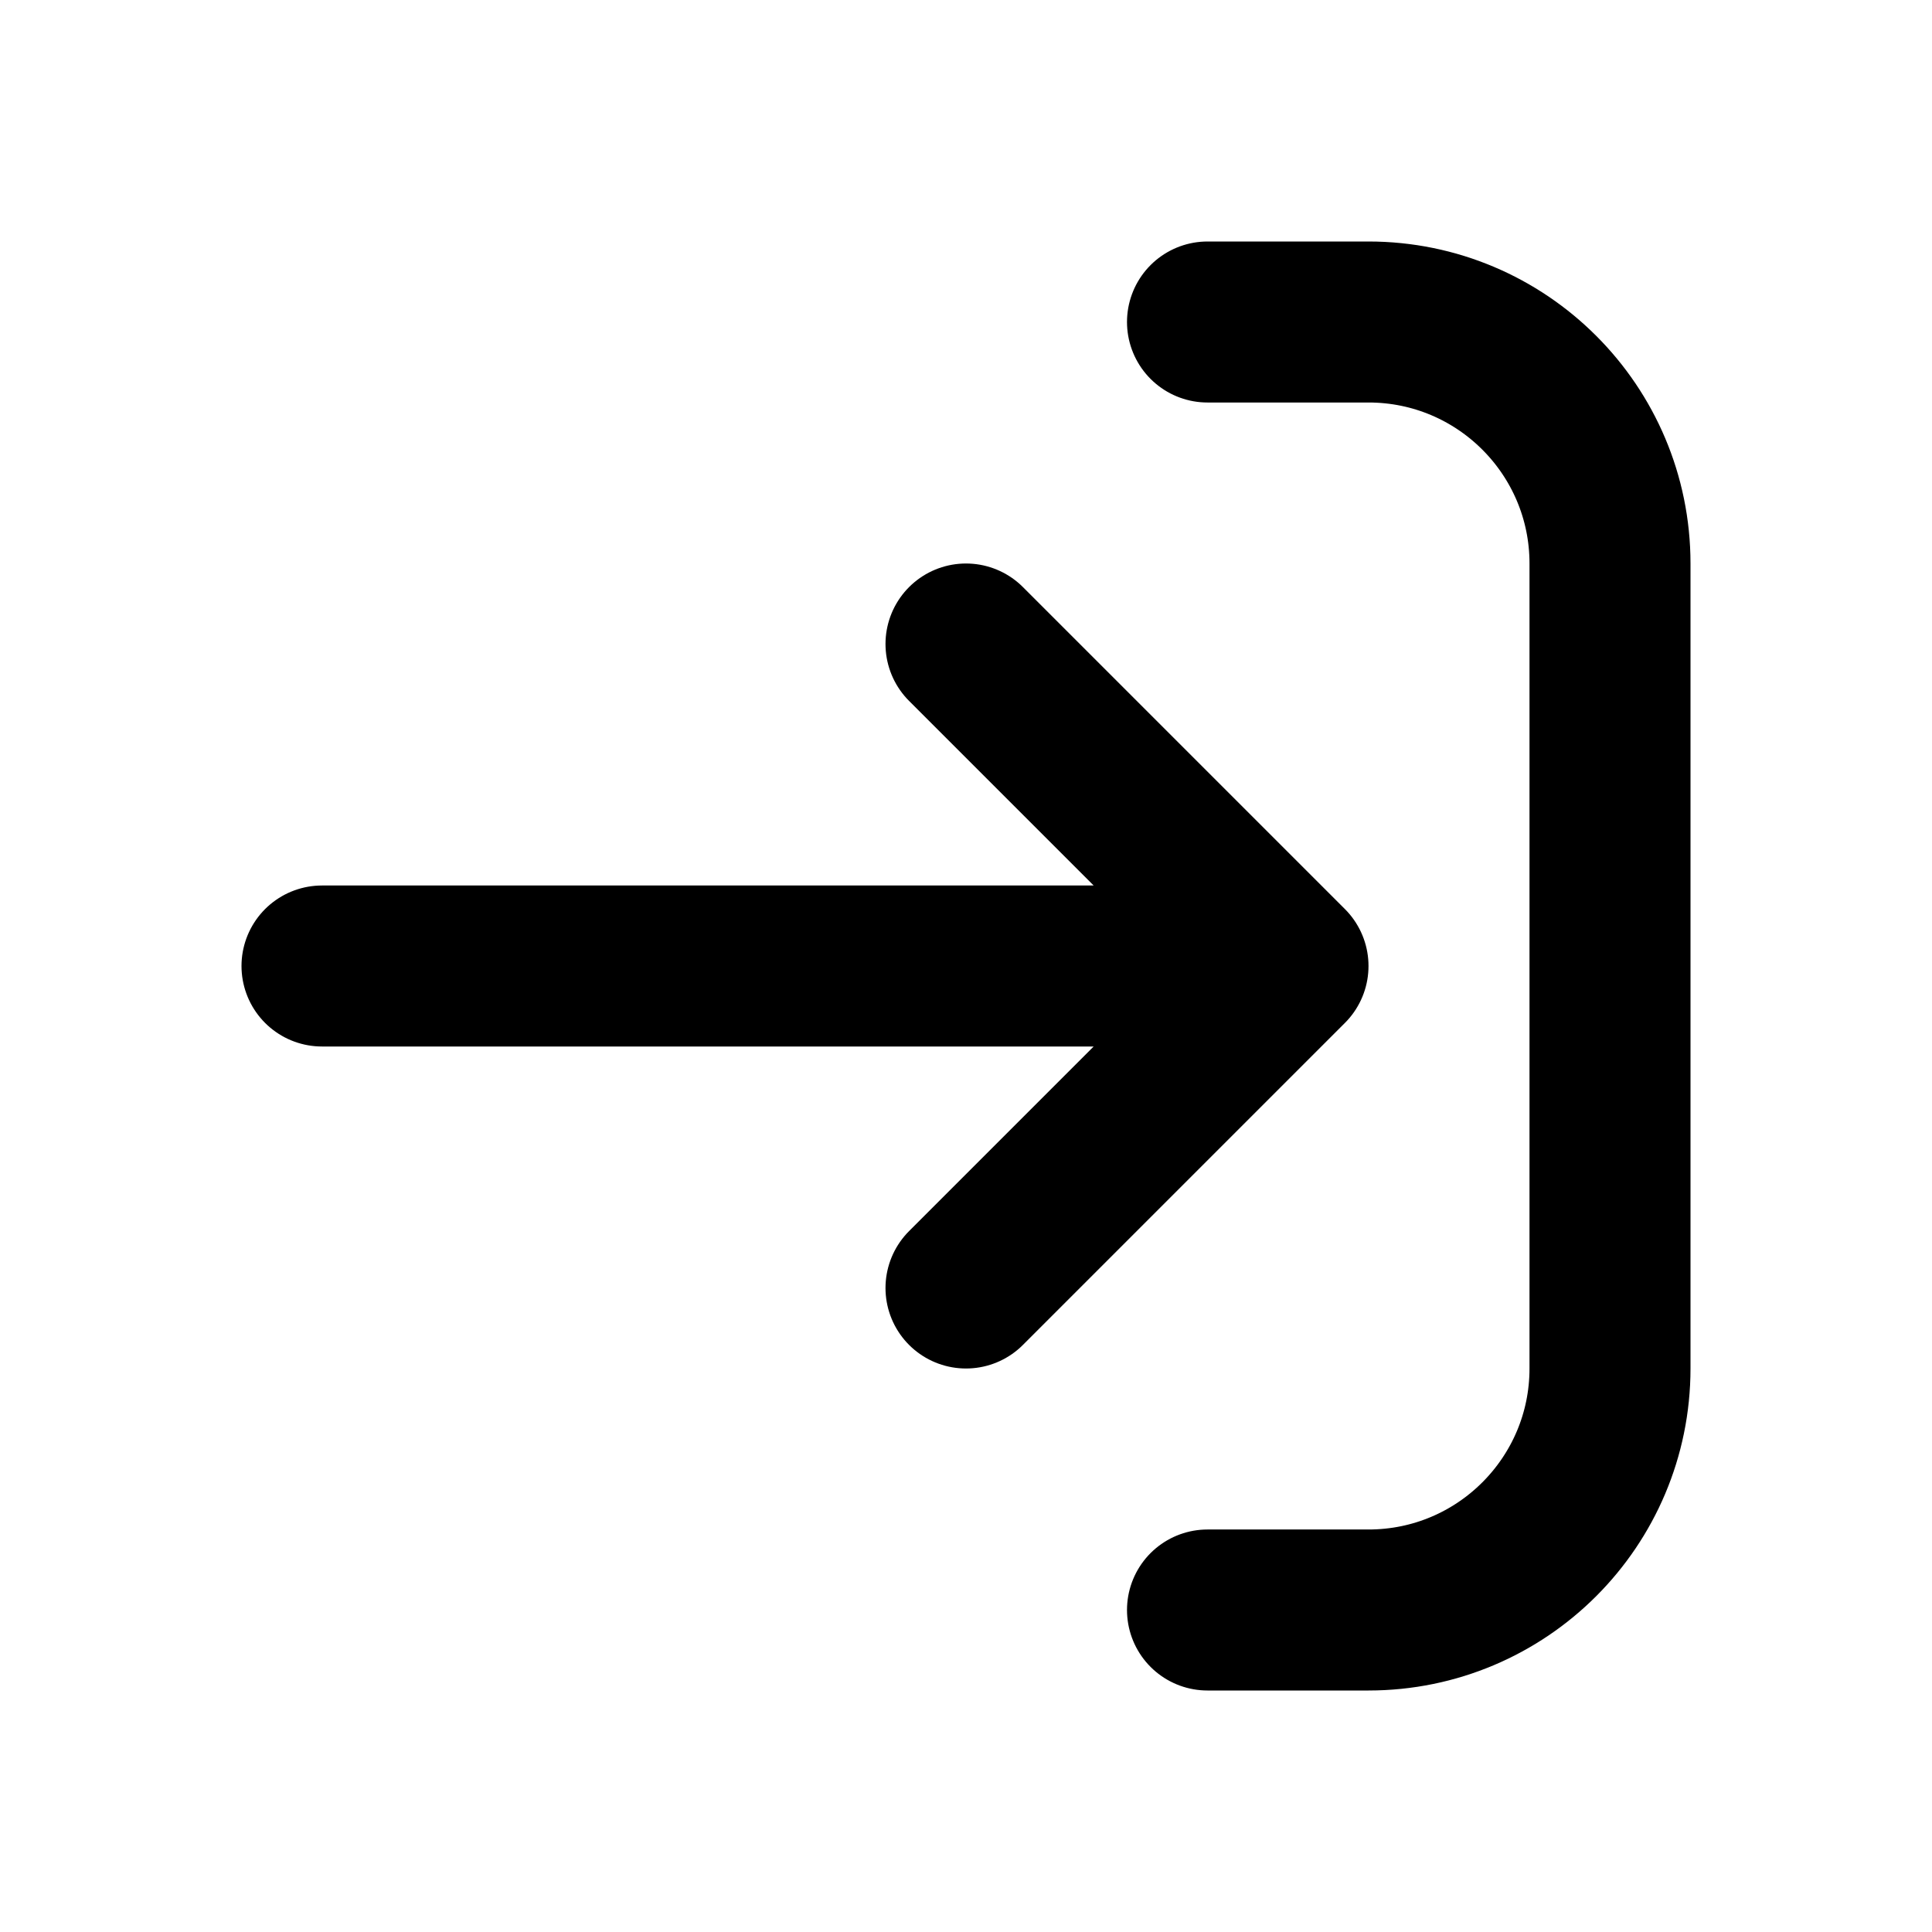
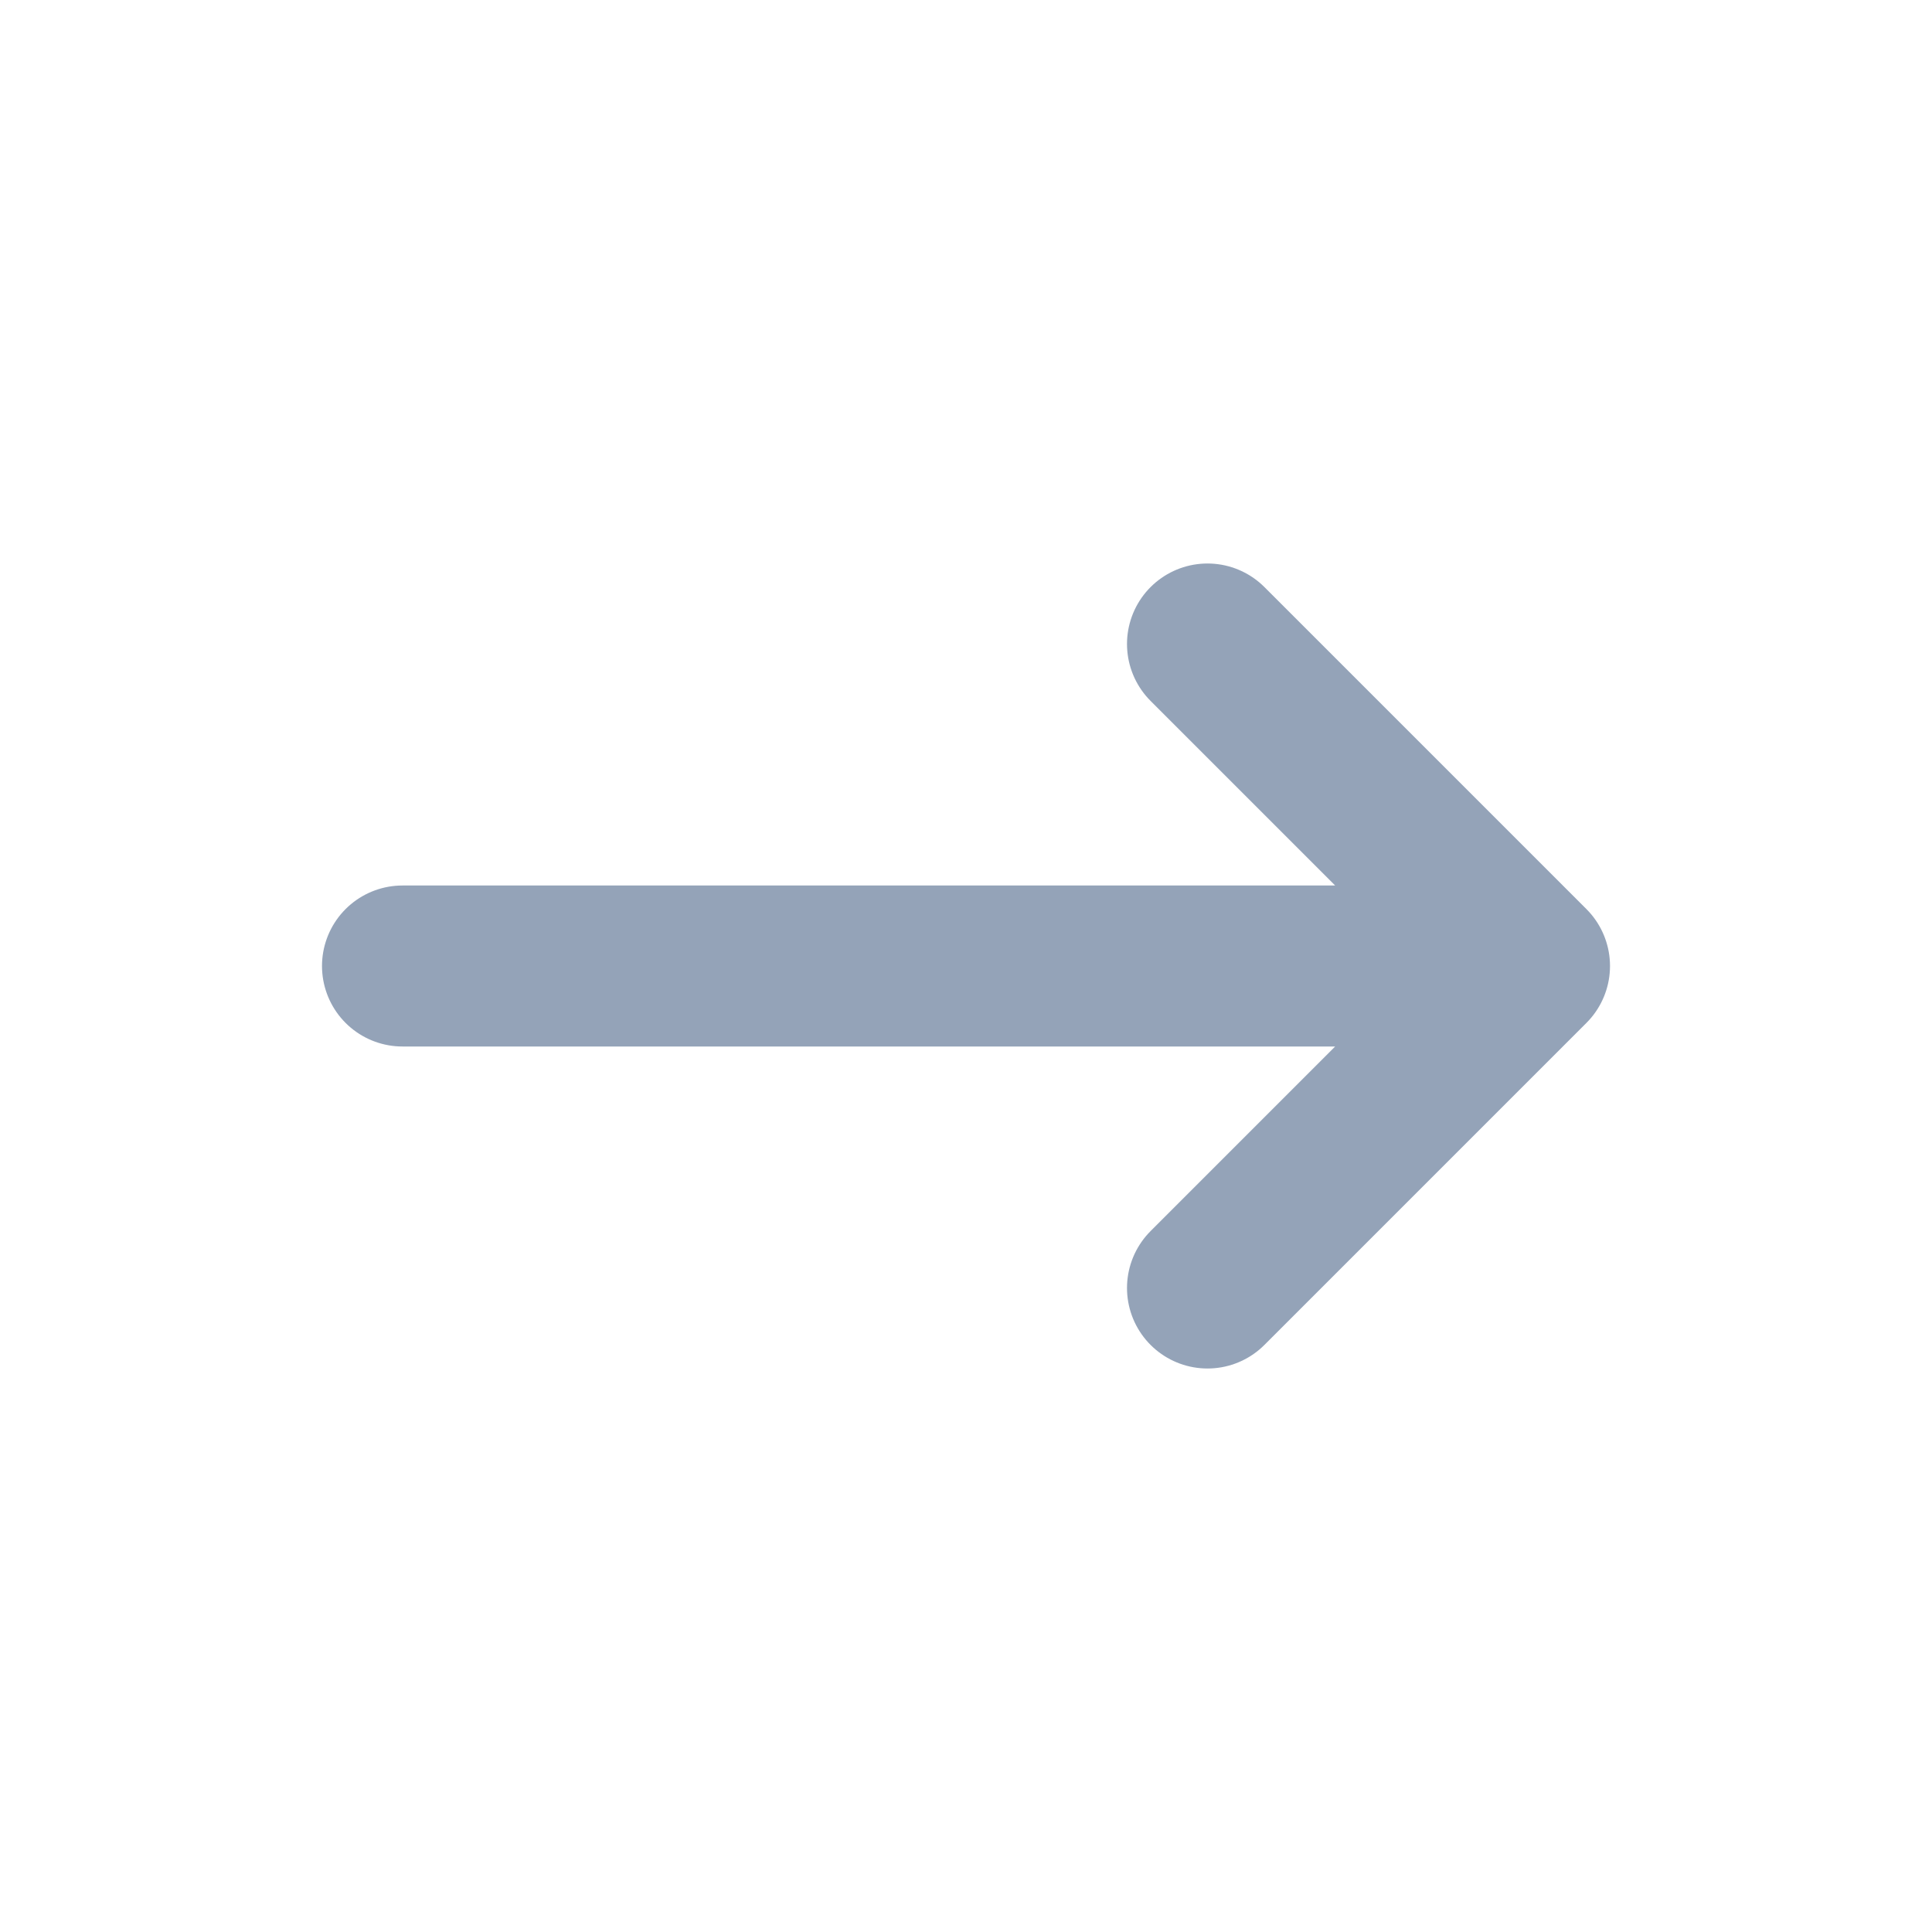
- <svg xmlns="http://www.w3.org/2000/svg" class="w-6 h-6 text-gray-800 dark:text-white" aria-hidden="true" width="24" height="24" fill="none" viewBox="0 0 24 24">
-   <path stroke="currentColor" stroke-linecap="round" stroke-linejoin="round" stroke-width="2" d="M16 12H4m12 0-4 4m4-4-4-4m3-4h2a3 3 0 0 1 3 3v10a3 3 0 0 1-3 3h-2" />
+ <svg xmlns="http://www.w3.org/2000/svg" aria-hidden="true" width="24" height="24" fill="none" viewBox="0 0 24 24">
+   <path stroke="#94a3b8" stroke-linecap="round" stroke-linejoin="round" stroke-width="2" d="M19 12H5m14 0-4 4m4-4-4-4" />
</svg>
